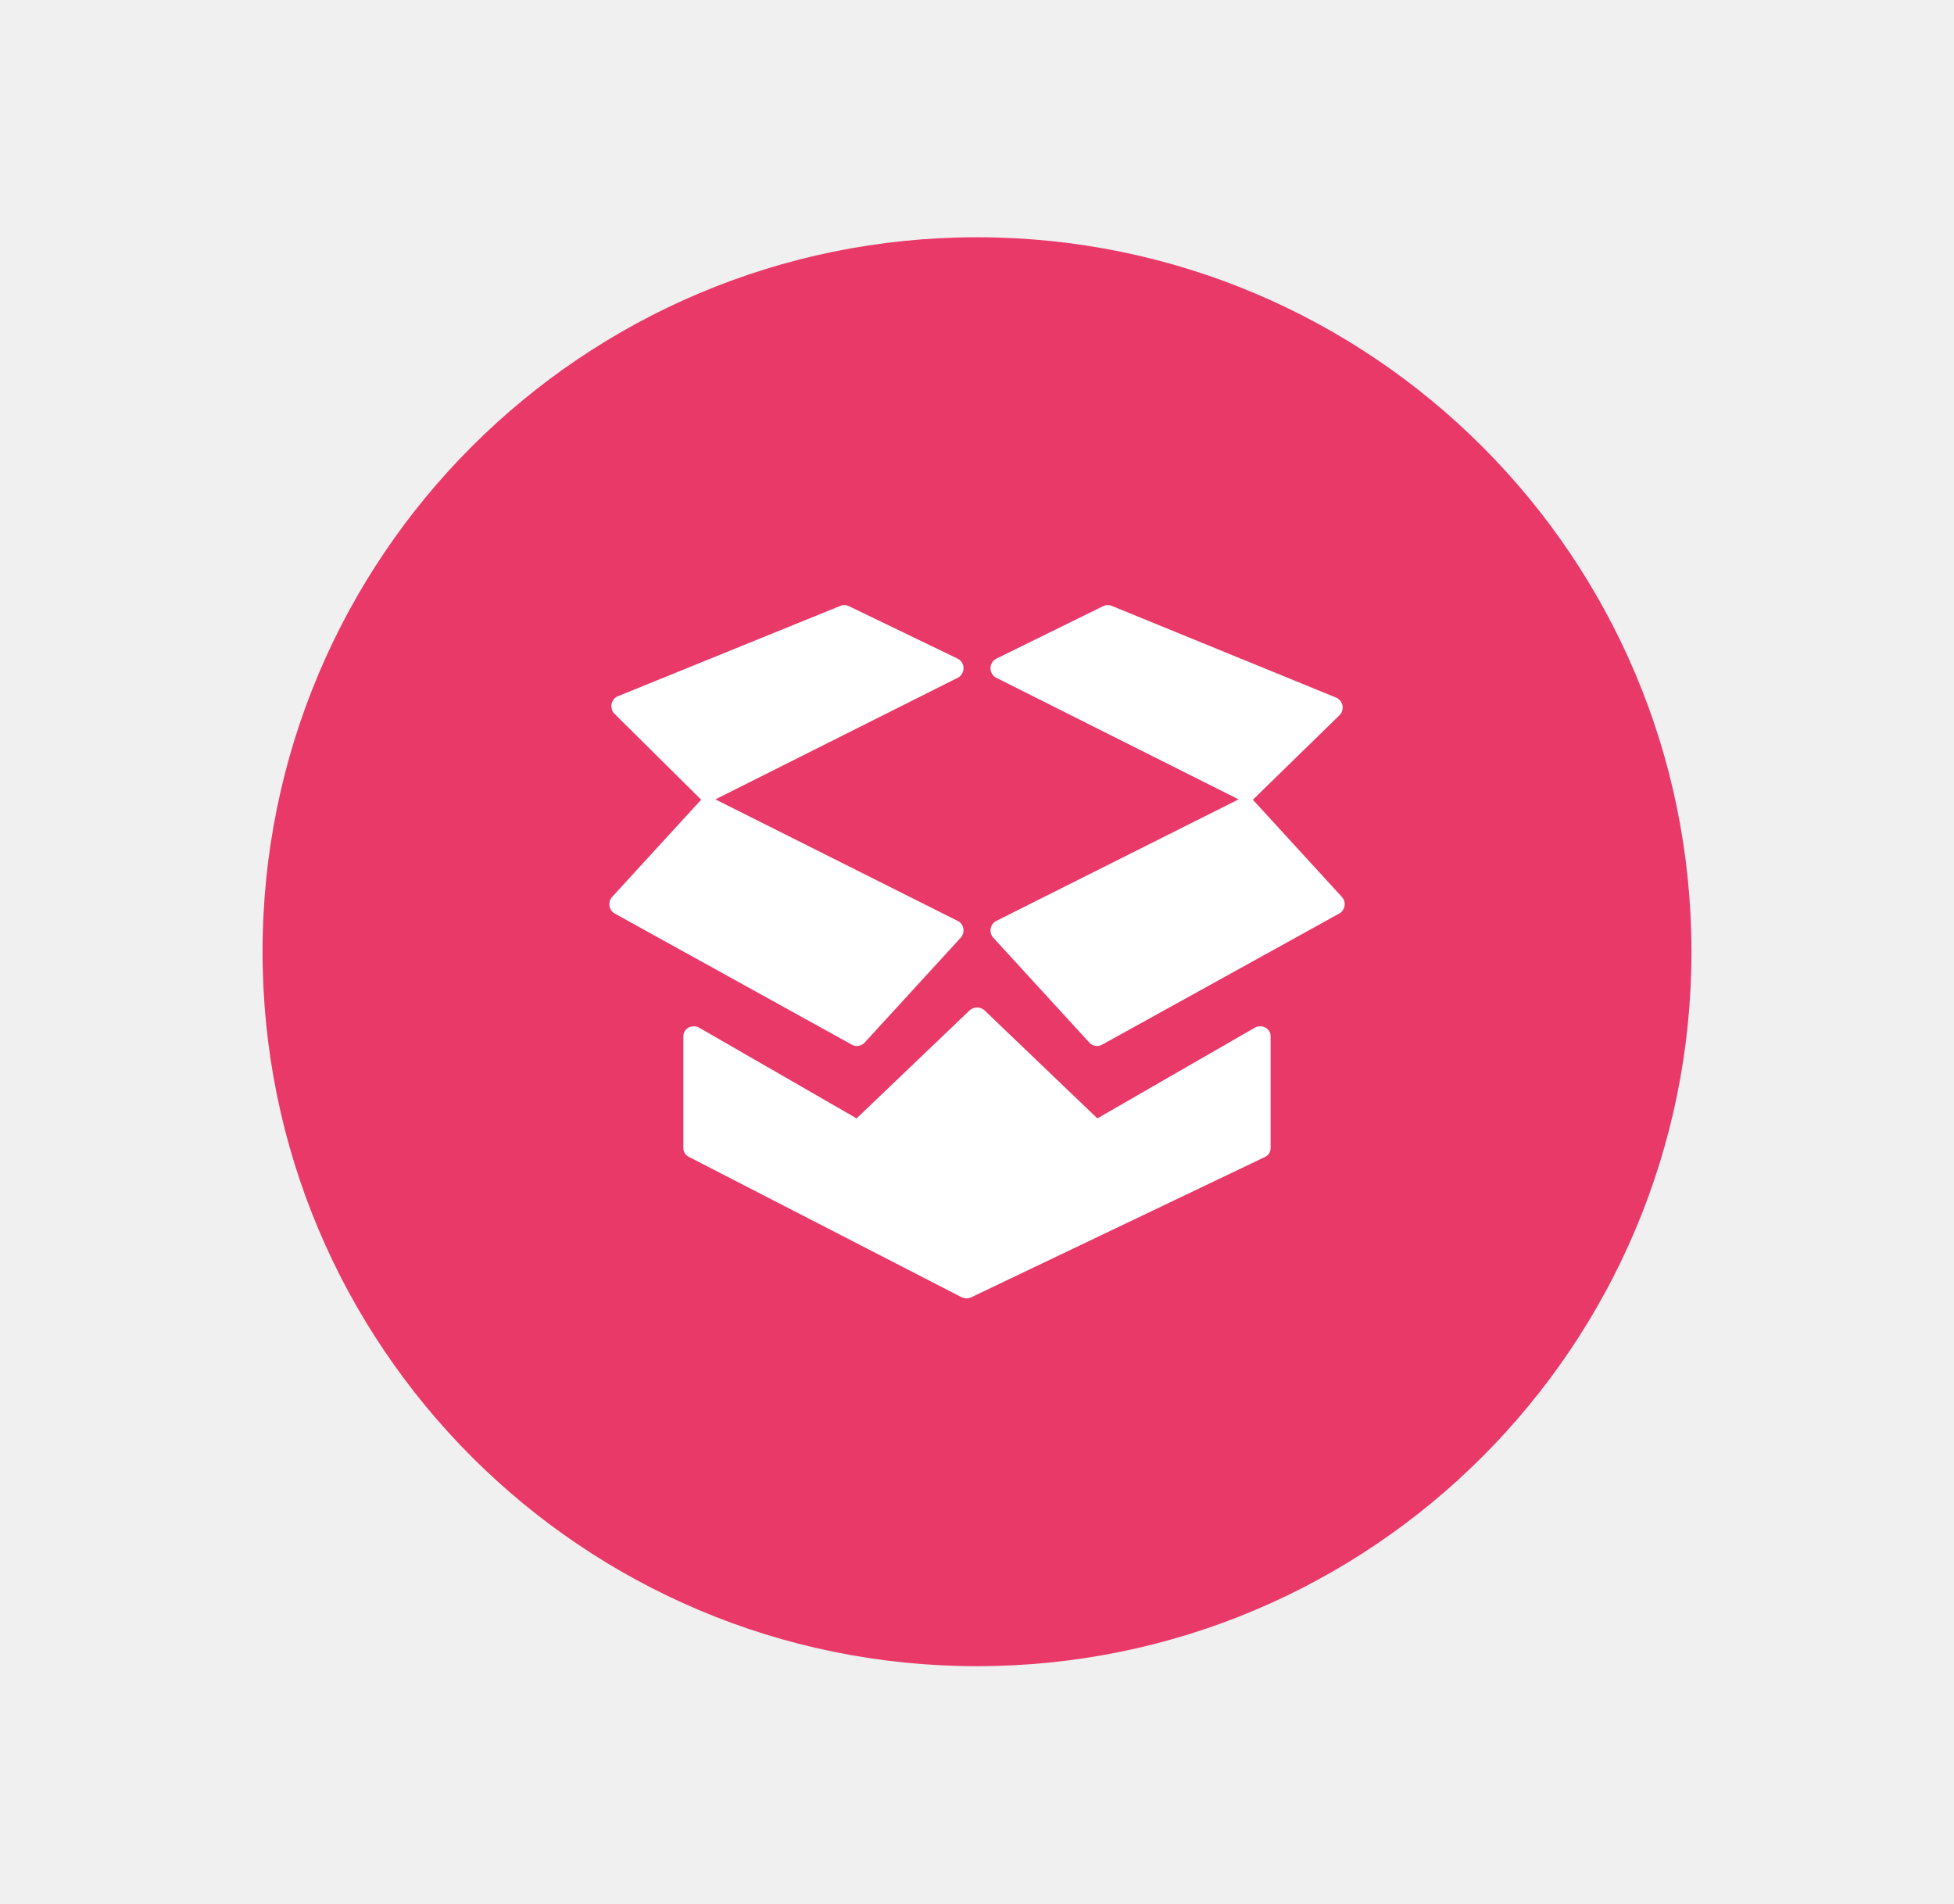
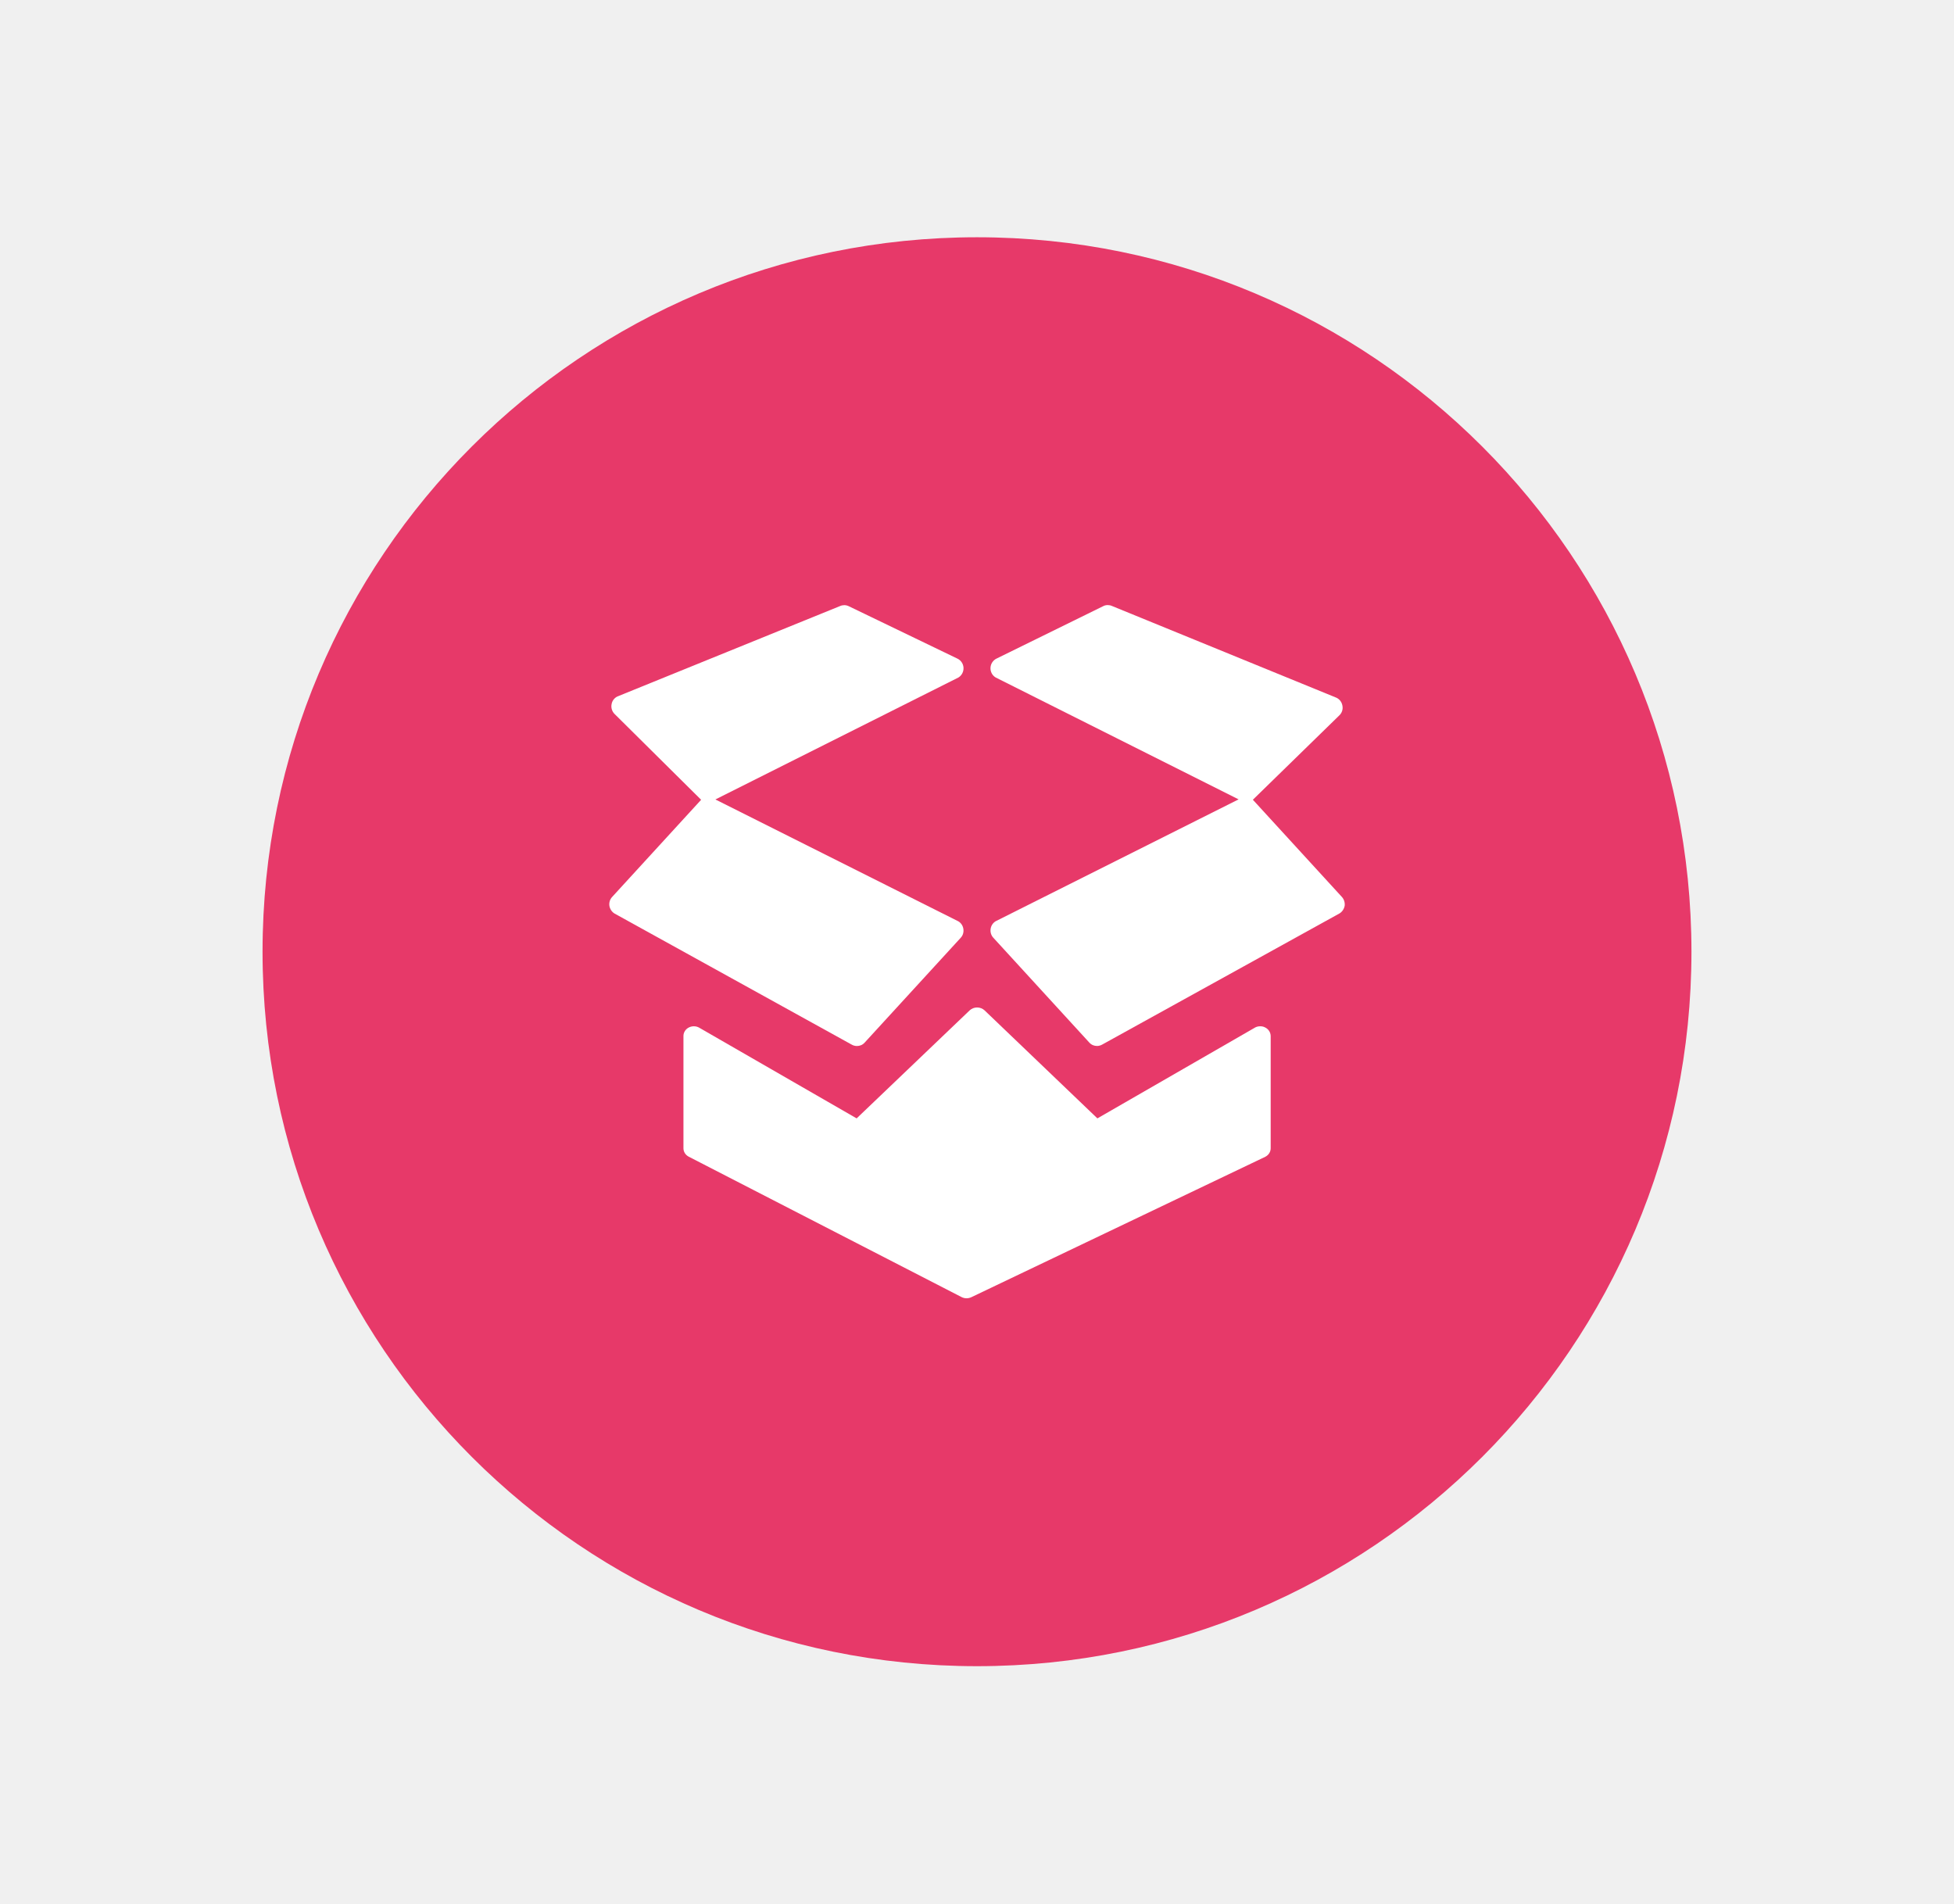
- <svg xmlns="http://www.w3.org/2000/svg" version="1.1" x="0px" y="0px" width="47.52px" height="46.289px" viewBox="0 0 47.52 46.289" enable-background="new 0 0 47.52 46.289" xml:space="preserve">
+ <svg xmlns="http://www.w3.org/2000/svg" version="1.1" id="Capa_1" x="0px" y="0px" width="47.52px" height="46.289px" viewBox="0 0 47.52 46.289" enable-background="new 0 0 47.52 46.289" xml:space="preserve">
  <g id="logoTecsia" display="none">
    <g display="inline">
-       <circle fill-rule="evenodd" clip-rule="evenodd" fill="#ADC90E" cx="-84.297" cy="23.145" r="22.442" />
-       <path fill="#13110C" d="M-98.869,11.663c0.033,0.561,0.022,0.816,0.064,1.094s0.259,0.496,0.583,0.784    c0.323,0.287,0.485,0.43,0.492,0.558c0.008,0.127-0.312,0.759-0.349,1.017c-0.036,0.257,0.122,0.324,0.159,0.526    s0.069,0.303,0.192,0.652c0.123,0.351,0.073,1.248,0.094,1.604c0.021,0.356,0.104,0.479,0.212,0.574s0.175-0.061,0.205,0.013    c0.031,0.076,0.093,0.276,0.175,0.373c0.083,0.097,0.286,0.085,0.514,0.047c0.228-0.04,0.37-0.226,0.338-0.327    c-0.031-0.1-0.219-0.243-0.253-0.394c-0.034-0.151-0.07-0.328-0.134-0.553c-0.064-0.227,0.027-0.845-0.019-1.174    c-0.044-0.33,0.012-0.665,0.243-1.087c0.23-0.422,0.531-0.951,0.531-0.951s-0.042,0.59-0.058,0.744    c-0.016,0.154,0.168,0.271,0.273,0.316c0.105,0.044,0.278,0.392,0.397,0.666c0.118,0.274,0.375,0.718,0.546,1.04    c0.172,0.322,0.341,0.593,0.448,0.663c0.105,0.07,0.201-0.037,0.201-0.037s0.27,0.239,0.351,0.312    c0.081,0.072,0.335,0.057,0.512,0.021c0.176-0.036,0.347-0.173,0.312-0.35c-0.036-0.177-0.58-0.298-0.719-0.494    c-0.14-0.196-0.258-0.47-0.322-0.696c-0.064-0.226-0.241-0.625-0.338-0.977c-0.098-0.352-0.006-0.536,0.06-0.718    c0.066-0.183-0.007-0.562,0.018-0.997c0.025-0.436,0.196-1.007,0.196-1.007s0.72,0.085,1.064,0.295    c0.345,0.209,0.711,0.366,0.967,0.376c0.256,0.01,0.141-0.213,0.132-0.365c-0.009-0.153,0.142-0.187,0.365-0.302    c0.223-0.115,0.506-0.081,0.864-0.076s1.024,0.042,1.382,0.046c0.357,0.004,1.118,0.343,1.222,0.363    c0.103,0.02,0.151,0.399,0.219,0.702c0.07,0.302,0.281,0.417,0.259,0.495c-0.021,0.078,0.111,0.581,0.2,0.806    c0.09,0.225-0.051,0.412-0.089,0.644c-0.038,0.232,0.075,0.404,0.16,0.553c0.085,0.148,0.223-0.116,0.223-0.116    s-0.009,0.282,0.026,0.433c0.034,0.151,0.16,0.118,0.244,0.241c0.084,0.123,0.301-0.094,0.301-0.094s0.073-0.056,0.109,0.121    c0.037,0.176,0.071,0.328,0.234,0.497c0.164,0.169,0.149-0.06,0.183,0.066c0.033,0.126,0.312,0.083,0.491,0.098    c0.18,0.015,0.435,0.025,0.53-0.107c0.094-0.133-0.218-0.243-0.335-0.491c-0.117-0.249-0.246-0.701-0.34-1.002    c-0.094-0.301-0.099-0.811-0.118-1.142c-0.02-0.331,0.293-1.09,0.293-1.09s0.335,0.057,0.52,0.148    c0.184,0.091,0.392,0.156,0.522,0.199c0.13,0.043,0.303,0.365,0.441,0.562c0.139,0.196,0.236,0.114,0.217,0.217    c-0.019,0.103,0.372,0.258,0.612,0.423c0.24,0.165,0.786,0.337,0.941,0.379c0.156,0.042,0.31,0.058,0.506-0.081    c0.196-0.14,0.52-0.286,0.588-0.418s-0.259-0.495-0.351-0.745c-0.09-0.25-0.146-0.758-0.165-1.063    c-0.018-0.305,0.195-0.598,0.316-0.708c0.122-0.109,0.265,0.163,0.443,0.153c0.179-0.011,0.328-0.07,0.479-0.105    c0.151-0.035,0.369,0.208,0.369,0.208s-0.16-0.552-0.194-0.703c-0.034-0.151-0.334-0.466-0.549-0.658    c-0.216-0.192-0.562-0.426-0.562-0.426s-0.199-0.347-0.413-0.512c-0.214-0.166-0.666-0.905-1.075-1.341    c-0.409-0.436-1.539-1.416-2.039-1.667c-0.5-0.252-2.027-1.03-5.003-1.264c-2.976-0.233-3.404-0.132-4.814,0.207    c-1.41,0.338-2.019,0.907-2.557,1.249c-0.222,0.14-0.531,0.516-0.656,0.575c-0.124,0.058-0.559,0.058-0.838,0.075    c-0.28,0.016-0.448,0.205-0.539,0.389c-0.092,0.184,0.042,0.278,0.179,0.449c0.138,0.171,0.55,0.223,0.556,0.325    c0.006,0.102-0.066,0.183-0.174,0.521C-98.702,10.58-98.901,11.103-98.869,11.663z M-98.564,9.015    c-0.108-0.096-0.006-0.102,0.093-0.159c0.099-0.056,0.501-0.157,0.501-0.157s-0.162,0.291-0.286,0.349    C-98.349,9.09-98.457,9.11-98.564,9.015z" />
-       <path fill="#13110C" d="M-85.754,5.727c0.016,0.114,0.139,0.122,0.171,0.139c0.033,0.016,0.163,0.016,0.188,0.041    c0.025,0.024-0.139,0.049-0.155,0.074c-0.016,0.024,0.041,0.016,0.074,0.033c0.033,0.016,0.154,0.073,0.154,0.073    s-0.016,0.074,0,0.098c0.016,0.025-0.024,0.058-0.048,0.098c-0.025,0.041,0.032,0.065,0.032,0.065s-0.008,0.09,0.025,0.139    c0.032,0.049,0.082,0.016,0.171,0.033c0.089,0.016,0.146,0.057,0.146,0.057s-0.008,0.049-0.025,0.098    c-0.016,0.049,0.033,0.058,0.057,0.098c0.025,0.041,0.245,0.082,0.393,0.098c0.146,0.016,0.367,0.098,0.367,0.098    s-0.082,0.024-0.155,0.024c-0.075,0-0.156-0.041-0.196,0.065c-0.041,0.106,0.18,0.073,0.18,0.073l-0.106,0.082    c0,0,0.073,0.058,0.138,0.074s0.146,0,0.293,0.008c0.146,0.008,0.27-0.016,0.409-0.008c0.139,0.008,0.17,0.041,0.277,0.073    c0.106,0.033,0.204,0.017,0.31-0.008c0.106-0.024,0.188-0.016,0.237,0.008c0.049,0.025,0.064,0.139,0.024,0.18    c-0.041,0.041-0.033,0.212-0.049,0.334c-0.016,0.122,0.025,0.188,0.123,0.196c0.098,0.008,0.147,0.196,0.212,0.327    c0.065,0.13,0.163,0.155,0.245,0.163c0.082,0.009,0.146,0.204,0.212,0.36c0.066,0.155,0.139,0.04,0.302,0.089    c0.163,0.049,0.277,0.041,0.375,0.114c0.098,0.073,0.18,0.131,0.22,0.171c0.041,0.041,0.179,0.326,0.245,0.522    c0.065,0.196,0.065,0.294,0.049,0.368c-0.017,0.073-0.009,0.155-0.066,0.228c-0.057,0.074-0.163,0.123-0.154,0.156    c0.008,0.033,0.138,0,0.22-0.025c0.082-0.024,0.146-0.008,0.212-0.008c0.065,0,0.138,0.065,0.196,0.082    c0.056,0.017,0.195,0.09,0.236,0.114c0.041,0.025,0.065-0.008,0.057-0.073c-0.007-0.065-0.057-0.106-0.057-0.106    s0.205,0.041,0.286,0.049c0.082,0.009,0.236,0.017,0.211,0.017c-0.023,0-0.105,0.106-0.065,0.123    c0.042,0.017,0.18,0.033,0.261,0.008c0.082-0.024,0.236,0.017,0.334,0.033s0.114,0.049,0.286,0.065    c0.171,0.016,0.31,0.074,0.417,0.082c0.106,0.008,0.188,0.058,0.22,0.058c0.033,0,0.024-0.09-0.032-0.139    c-0.058-0.049-0.246-0.089-0.246-0.089s0.327-0.025,0.425-0.025s0.106-0.057,0.139-0.09c0.032-0.032,0.065,0.049,0.097,0.049    c0.034,0,0.058-0.008,0.041-0.049c-0.016-0.041-0.106-0.073-0.179-0.081c-0.074-0.009-0.18,0.016-0.335,0.024    c-0.155,0.008-0.383-0.008-0.383-0.008s-0.024-0.049-0.066-0.089c-0.041-0.041-0.105,0.041-0.171,0.032s-0.245-0.261-0.351-0.408    c-0.106-0.147-0.252-0.351-0.277-0.448c-0.024-0.099,0.049-0.212,0.115-0.286c0.064-0.073,0.334-0.22,0.546-0.334    c0.211-0.114,0.449-0.261,0.604-0.343c0.155-0.081,0.171-0.008,0.277,0.016c0.106,0.025,0.164-0.016,0.253-0.122    c0.089-0.106,0.211-0.359,0.318-0.571c0.105-0.212,0.277-0.53,0.326-0.776c0.05-0.244,0-0.506-0.032-0.693    c-0.033-0.188-0.269-0.742-0.343-0.921c-0.073-0.18-0.196-0.408-0.245-0.531c-0.049-0.123-0.114-0.229-0.114-0.229    s0.13,0.024,0.179,0.024c0.048,0,0.171-0.163,0.22-0.252c0.049-0.09,0.008-0.294,0.008-0.294s0.081,0,0.146,0.024    c0.065,0.025,0.171,0.041,0.188,0.017c0.016-0.024-0.024-0.131-0.074-0.204c-0.049-0.073-0.123-0.073-0.123-0.073    s-0.008-0.058,0-0.09c0.008-0.032-0.033-0.098-0.049-0.204c-0.017-0.106-0.065-0.188-0.106-0.196    c-0.04-0.008-0.064-0.212-0.09-0.22c-0.023-0.008-0.048,0.171-0.073,0.163c-0.024-0.008-0.073-0.343-0.105-0.335    c-0.032,0.008-0.049,0.204-0.073,0.221c-0.025,0.017-0.049-0.326-0.074-0.326s-0.041,0.261-0.09,0.261s-0.073-0.253-0.098-0.253    c-0.025,0-0.041,0.179-0.082,0.179c-0.041,0-0.082-0.082-0.155-0.041c-0.073,0.041-0.057,0.196,0.009,0.253    c0.065,0.058,0.146,0.139,0.146,0.139s-0.286,0.041-0.563,0.18c-0.277,0.139-0.35,0.367-0.441,0.596    c-0.089,0.229-0.22,0.767-0.318,0.93c-0.097,0.164-0.407,0.229-0.546,0.221c-0.139-0.008-0.383-0.082-0.571-0.074    s-0.734,0.033-0.939,0.041c-0.203,0.008-0.905,0-1.043-0.024c-0.14-0.025-0.454-0.253-0.636-0.367    c-0.13-0.082-0.302-0.156-0.482-0.221s-0.359-0.114-0.62-0.212c-0.261-0.098-0.727-0.163-0.84-0.18    c-0.115-0.016-0.22,0.123-0.278,0.212c-0.057,0.09-0.139,0.22-0.171,0.302c-0.033,0.082-0.033,0.229,0,0.278    c0.033,0.048,0.106,0.089,0.106,0.089s-0.049-0.016-0.089-0.016c-0.041,0-0.09,0.008-0.098,0.057    C-85.729,5.523-85.771,5.613-85.754,5.727z M-80.876,9.264c0,0,0,0,0.043-0.018c0.067-0.03,0.239-0.006,0.33-0.019    c0.092-0.012,0.178-0.067,0.208,0c0.03,0.067,0.122,0.092,0.085,0.135c-0.037,0.043-0.005,0.086,0.037,0.104    c0.043,0.019,0.062,0.043,0.11,0.092c0.048,0.049,0.171,0.202,0.257,0.325s0.264,0.324,0.306,0.416    c0.043,0.092,0.123,0.184,0.098,0.208c-0.024,0.024-0.122-0.049-0.189-0.073c-0.068-0.024-0.361-0.024-0.361-0.024    s0.19-0.025,0.141-0.086c-0.049-0.061-0.208-0.03-0.307-0.03c-0.097,0-0.146,0.043-0.25-0.012s-0.141-0.024-0.245-0.3    c-0.104-0.275-0.147-0.398-0.19-0.483C-80.845,9.411-80.876,9.264-80.876,9.264z" />
-       <path fill-rule="evenodd" clip-rule="evenodd" fill="#12100B" d="M-83.843,19.622c2.503,0.108,2.843-1.096,3.196-3.085    c-2.5,0.039-3.657-0.097-3.566,2.043c0.861-0.629,1.183-0.822,2.163-1.242C-82.969,18.097-83.66,18.463-83.843,19.622    L-83.843,19.622z" />
-       <path fill-rule="evenodd" clip-rule="evenodd" fill="#12100B" d="M-77.242,11.84c0.011-0.205-0.1-0.266-0.273-0.246    c-0.645,0.773-0.54,0.818-0.709,1.746c-3.793-0.506-1.478,5.372,0.218,3.628c1.803,1.729,3.939-4.254,0.246-3.573    C-77.741,12.719-77.635,12.376-77.242,11.84L-77.242,11.84z" />
-       <path fill-rule="evenodd" clip-rule="evenodd" d="M-88.407,15.401c-0.638-0.041-1.003,0.223-1.504,0.335    c-1.855-0.231-1.761-0.089-2.982,0.831c1.024,2.247,0.685,1.426,2.464,3.361c0.233,0.495,0.503,0.859,1.064,0.923    c-0.357-0.482-0.133-0.531-0.213-0.828c1.319,1.751,2.997,1.178,4.612,1.447c0.211,0.93,0.505,1.514,1.281,2.391    c-0.262-1.547,0.169-2.859,1.253-3.241c-1.342-0.336-1.67-0.165-2.371,0.002c-0.194-0.255-0.377-0.497-0.552-0.728    c-0.076-0.205,0.009-0.324,0.133-0.323c0.309,0-0.572-0.643-0.697-1.072c-0.015-0.05-0.305-0.327-0.571-0.127    C-87.323,16.976-88.138,16.505-88.407,15.401L-88.407,15.401z M-91.288,16.75c0.131,0.147,0.172,0.348,0.09,0.451    c-0.082,0.103-0.255,0.066-0.387-0.081c-0.131-0.146-0.171-0.348-0.09-0.45C-91.593,16.566-91.42,16.603-91.288,16.75    L-91.288,16.75z" />
-       <path d="M-65.185,34.922c-0.096-0.147-3.955-2.063-5.208-2.576c-0.572-0.234-1.815-0.422-2.226-1.083    c-0.41-0.663-0.905-2.109-3.064-4.502c-0.865-0.959-0.59-0.954-1.18-1.445c-0.589-0.491-1.011-0.639-1.271-0.883    c-0.26-0.245-0.785-0.678-1.078-1.222c-0.292-0.545-0.478-0.783-0.611-0.98c-0.134-0.197-0.318-0.375-0.35-0.531    c-0.064-0.31,0.176-1.048,0.025-1.266c-0.15-0.216-0.645-0.553-1.076-0.29c-0.431,0.264-1.481,1.25-0.942,3.428    c0.241,0.969,0.532,1.104,0.802,1.405c0.164,0.182,0.363,0.588,0.473,0.858c0.109,0.269,0.359,1.108,0.359,1.108    s-0.661,0.116-1.073,0.139c-0.412,0.024-1.286,0.01-1.548,0.026c-0.263,0.017-1.226-0.06-1.939,0.238    c-0.712,0.298-1.829,0.961-2.133,1.545c-0.17,0.325-0.126,1.126,0.202,1.451c0.329,0.324,1.097,0.497,1.097,0.497    s-0.923,0.84-0.882,1.496c0.041,0.655,0.329,1.031,0.556,1.218c0.228,0.186,0.315,0.267,0.315,0.267s-0.642,1.052-0.467,1.659    c0.254,0.878,0.918,1.116,0.918,1.116s-0.269,0.748-0.247,1.006c0.018,0.203,0.231,0.632,0.376,0.799    c0.16,0.181,0.567,0.488,0.803,0.542c0.421,0.098,1.023-0.058,1.732,0.007c0.298,0.026,2.486,0.251,3.493,0.332    c1.093,0.088,2.477,0.046,3.112,0.021c0.635-0.023,1.056-0.209,1.413-0.204c0.246,0.002,0.311,0.08,0.901,0.388    c0.59,0.307,2.799,1.777,2.799,1.777S-67.655,38.975-65.185,34.922z" />
+       <circle fill="#ADC90E" cx="-84.297" cy="23.145" r="22.442" />
+       <path fill="#13110C" d="M-98.869,11.663c0.033,0.561,0.021,0.816,0.062,1.094c0.042,0.278,0.261,0.496,0.583,0.784    c0.323,0.287,0.485,0.43,0.492,0.558c0.008,0.127-0.312,0.759-0.349,1.017c-0.036,0.257,0.122,0.324,0.159,0.526    c0.037,0.202,0.067,0.303,0.19,0.652c0.123,0.351,0.073,1.248,0.096,1.604c0.021,0.356,0.104,0.479,0.212,0.574    c0.106,0.095,0.175-0.061,0.205,0.013c0.029,0.076,0.093,0.276,0.175,0.373c0.083,0.097,0.286,0.085,0.514,0.047    c0.229-0.04,0.37-0.226,0.338-0.327c-0.031-0.1-0.219-0.243-0.253-0.394s-0.07-0.328-0.134-0.553    c-0.064-0.227,0.027-0.845-0.021-1.174c-0.044-0.33,0.014-0.665,0.243-1.087c0.23-0.422,0.531-0.951,0.531-0.951    s-0.042,0.59-0.058,0.744c-0.018,0.154,0.168,0.271,0.271,0.316c0.105,0.044,0.278,0.392,0.397,0.666    c0.117,0.274,0.375,0.718,0.546,1.04c0.172,0.322,0.341,0.593,0.447,0.663c0.104,0.07,0.2-0.037,0.2-0.037    s0.271,0.239,0.353,0.312c0.081,0.072,0.335,0.057,0.512,0.021c0.176-0.036,0.347-0.173,0.312-0.35    c-0.036-0.177-0.58-0.298-0.721-0.494c-0.14-0.196-0.258-0.47-0.32-0.696c-0.064-0.226-0.241-0.625-0.34-0.977    c-0.098-0.352-0.006-0.536,0.062-0.718c0.065-0.183-0.007-0.562,0.018-0.997c0.025-0.436,0.196-1.007,0.196-1.007    s0.72,0.085,1.064,0.295c0.345,0.209,0.711,0.366,0.967,0.376c0.256,0.01,0.141-0.213,0.132-0.365    c-0.009-0.153,0.142-0.187,0.365-0.302c0.223-0.115,0.506-0.081,0.862-0.076c0.358,0.005,1.024,0.042,1.384,0.046    c0.355,0.004,1.116,0.343,1.222,0.363c0.103,0.02,0.151,0.399,0.219,0.702c0.07,0.302,0.281,0.417,0.259,0.495    c-0.021,0.078,0.111,0.581,0.2,0.806c0.09,0.225-0.051,0.412-0.089,0.644s0.075,0.404,0.16,0.553    c0.085,0.148,0.223-0.116,0.223-0.116s-0.009,0.282,0.026,0.433c0.034,0.151,0.16,0.118,0.244,0.241s0.301-0.094,0.301-0.094    s0.073-0.056,0.109,0.121c0.036,0.176,0.069,0.328,0.232,0.497c0.164,0.169,0.149-0.06,0.185,0.066    c0.031,0.126,0.312,0.083,0.489,0.098c0.182,0.015,0.437,0.025,0.53-0.107c0.094-0.133-0.218-0.243-0.335-0.491    c-0.117-0.249-0.246-0.701-0.34-1.002c-0.094-0.301-0.1-0.811-0.118-1.142c-0.02-0.331,0.293-1.09,0.293-1.09    s0.335,0.057,0.521,0.148c0.184,0.091,0.392,0.156,0.521,0.199s0.303,0.365,0.441,0.562c0.139,0.196,0.234,0.114,0.217,0.217    c-0.021,0.103,0.372,0.258,0.612,0.423c0.238,0.165,0.785,0.337,0.939,0.379c0.156,0.042,0.312,0.058,0.506-0.081    c0.196-0.14,0.521-0.286,0.588-0.418c0.068-0.132-0.259-0.495-0.351-0.745c-0.09-0.25-0.146-0.758-0.165-1.063    c-0.018-0.305,0.195-0.598,0.316-0.708c0.121-0.109,0.265,0.163,0.441,0.153c0.18-0.011,0.328-0.07,0.479-0.105    c0.149-0.035,0.369,0.208,0.369,0.208s-0.16-0.552-0.194-0.703c-0.034-0.151-0.334-0.466-0.549-0.658    c-0.216-0.192-0.562-0.426-0.562-0.426s-0.198-0.347-0.413-0.512c-0.214-0.166-0.666-0.905-1.073-1.341    c-0.409-0.436-1.539-1.416-2.039-1.667c-0.5-0.252-2.027-1.03-5.003-1.264c-2.978-0.233-3.404-0.132-4.814,0.207    c-1.41,0.338-2.019,0.907-2.557,1.249c-0.224,0.14-0.531,0.516-0.656,0.575c-0.124,0.058-0.56,0.058-0.838,0.075    c-0.28,0.016-0.448,0.205-0.539,0.389c-0.092,0.184,0.042,0.278,0.179,0.449c0.139,0.171,0.55,0.223,0.557,0.325    s-0.065,0.183-0.175,0.521C-98.702,10.58-98.901,11.103-98.869,11.663z M-98.564,9.015c-0.106-0.096-0.006-0.102,0.093-0.159    c0.101-0.056,0.501-0.157,0.501-0.157s-0.16,0.291-0.284,0.349C-98.349,9.09-98.457,9.11-98.564,9.015z" />
+       <path fill="#13110C" d="M-85.754,5.727c0.016,0.114,0.139,0.122,0.171,0.139c0.033,0.016,0.163,0.016,0.188,0.041    c0.025,0.024-0.139,0.049-0.153,0.074c-0.018,0.024,0.041,0.016,0.072,0.033c0.033,0.016,0.154,0.073,0.154,0.073    s-0.016,0.074,0,0.098c0.016,0.025-0.024,0.058-0.048,0.098c-0.025,0.041,0.032,0.065,0.032,0.065s-0.01,0.09,0.023,0.139    c0.032,0.049,0.082,0.016,0.171,0.033c0.089,0.016,0.146,0.057,0.146,0.057s-0.008,0.049-0.025,0.098    c-0.016,0.049,0.033,0.058,0.059,0.098c0.023,0.041,0.243,0.082,0.393,0.098c0.146,0.016,0.367,0.098,0.367,0.098    s-0.082,0.024-0.155,0.024c-0.075,0-0.156-0.041-0.196,0.065c-0.041,0.106,0.182,0.073,0.182,0.073l-0.106,0.082    c0,0,0.073,0.058,0.14,0.074c0.063,0.016,0.146,0,0.293,0.008c0.146,0.008,0.27-0.016,0.407-0.008    c0.141,0.008,0.17,0.041,0.277,0.073c0.106,0.033,0.204,0.017,0.31-0.008c0.106-0.024,0.188-0.016,0.237,0.008    c0.049,0.025,0.064,0.139,0.024,0.18c-0.041,0.041-0.033,0.212-0.049,0.334c-0.018,0.122,0.023,0.188,0.121,0.196    c0.1,0.008,0.147,0.196,0.214,0.327c0.063,0.13,0.161,0.155,0.243,0.163c0.082,0.009,0.146,0.204,0.214,0.36    c0.064,0.155,0.139,0.04,0.302,0.089c0.163,0.049,0.275,0.041,0.375,0.114c0.098,0.073,0.18,0.131,0.22,0.171    c0.041,0.041,0.179,0.326,0.245,0.522c0.065,0.196,0.065,0.294,0.049,0.368c-0.017,0.073-0.009,0.155-0.064,0.228    c-0.059,0.074-0.163,0.123-0.154,0.156c0.008,0.033,0.138,0,0.22-0.025c0.082-0.024,0.146-0.008,0.212-0.008    c0.066,0,0.14,0.065,0.196,0.082c0.056,0.017,0.195,0.09,0.236,0.114c0.041,0.025,0.063-0.008,0.057-0.073    c-0.007-0.065-0.057-0.106-0.057-0.106s0.205,0.041,0.284,0.049c0.082,0.009,0.236,0.017,0.213,0.017s-0.105,0.106-0.065,0.123    c0.042,0.017,0.18,0.033,0.261,0.008c0.082-0.024,0.236,0.017,0.334,0.033c0.1,0.016,0.114,0.049,0.286,0.065    c0.171,0.016,0.312,0.074,0.417,0.082c0.106,0.008,0.188,0.058,0.22,0.058c0.033,0,0.024-0.09-0.03-0.139    c-0.06-0.049-0.246-0.089-0.246-0.089s0.327-0.025,0.425-0.025s0.105-0.057,0.139-0.09c0.032-0.032,0.065,0.049,0.099,0.049    c0.032,0,0.058-0.008,0.041-0.049c-0.018-0.041-0.106-0.073-0.181-0.081c-0.073-0.009-0.18,0.016-0.335,0.024    c-0.153,0.008-0.383-0.008-0.383-0.008s-0.023-0.049-0.065-0.089c-0.041-0.041-0.104,0.041-0.172,0.032    c-0.064-0.009-0.244-0.261-0.351-0.408c-0.106-0.147-0.252-0.351-0.277-0.448c-0.022-0.099,0.05-0.212,0.115-0.286    c0.064-0.073,0.334-0.22,0.546-0.334c0.211-0.114,0.449-0.261,0.604-0.343c0.153-0.081,0.171-0.008,0.275,0.016    c0.106,0.025,0.164-0.016,0.253-0.122c0.09-0.106,0.211-0.359,0.318-0.571c0.105-0.212,0.277-0.53,0.326-0.776    c0.05-0.244,0-0.506-0.032-0.693c-0.033-0.188-0.269-0.742-0.343-0.921c-0.073-0.18-0.196-0.408-0.245-0.531    s-0.114-0.229-0.114-0.229s0.13,0.024,0.18,0.024c0.049,0,0.172-0.163,0.221-0.252c0.049-0.09,0.008-0.294,0.008-0.294    s0.081,0,0.146,0.024c0.064,0.025,0.172,0.041,0.188,0.017s-0.024-0.131-0.074-0.204c-0.049-0.073-0.123-0.073-0.123-0.073    s-0.008-0.058,0-0.09c0.009-0.032-0.032-0.098-0.049-0.204c-0.017-0.106-0.063-0.188-0.104-0.196    c-0.04-0.008-0.064-0.212-0.092-0.22c-0.021-0.008-0.048,0.171-0.071,0.163c-0.024-0.008-0.073-0.343-0.105-0.335    c-0.032,0.008-0.049,0.204-0.073,0.221c-0.023,0.017-0.049-0.326-0.072-0.326c-0.025,0-0.041,0.261-0.092,0.261    c-0.049,0-0.071-0.253-0.098-0.253c-0.025,0-0.041,0.179-0.082,0.179s-0.082-0.082-0.155-0.041    c-0.071,0.041-0.057,0.196,0.011,0.253c0.063,0.058,0.146,0.139,0.146,0.139s-0.286,0.041-0.562,0.18    c-0.277,0.139-0.352,0.367-0.441,0.596c-0.089,0.229-0.22,0.767-0.317,0.93c-0.098,0.164-0.406,0.229-0.547,0.221    c-0.139-0.008-0.383-0.082-0.569-0.074c-0.188,0.008-0.734,0.033-0.939,0.041c-0.203,0.008-0.905,0-1.043-0.024    c-0.14-0.025-0.454-0.253-0.636-0.367c-0.13-0.082-0.303-0.156-0.482-0.221c-0.18-0.065-0.357-0.114-0.62-0.212    c-0.261-0.098-0.727-0.163-0.84-0.18c-0.114-0.016-0.22,0.123-0.277,0.212c-0.058,0.09-0.14,0.22-0.171,0.302    c-0.032,0.082-0.032,0.229,0,0.278c0.032,0.048,0.105,0.089,0.105,0.089s-0.049-0.016-0.089-0.016    c-0.041,0-0.09,0.008-0.099,0.057C-85.729,5.523-85.771,5.613-85.754,5.727z M-80.876,9.264c0,0,0,0,0.043-0.018    c0.065-0.03,0.237-0.006,0.33-0.019c0.092-0.012,0.178-0.067,0.208,0c0.028,0.067,0.122,0.092,0.085,0.135    c-0.037,0.043-0.005,0.086,0.037,0.104c0.043,0.019,0.062,0.043,0.108,0.092c0.048,0.049,0.171,0.202,0.257,0.325    s0.266,0.324,0.308,0.416c0.043,0.092,0.123,0.184,0.098,0.208c-0.022,0.024-0.122-0.049-0.188-0.073    c-0.068-0.024-0.361-0.024-0.361-0.024s0.188-0.025,0.141-0.086c-0.049-0.061-0.208-0.03-0.307-0.03    c-0.097,0-0.146,0.043-0.25-0.012c-0.104-0.055-0.141-0.024-0.245-0.3c-0.104-0.275-0.146-0.398-0.19-0.483    C-80.845,9.411-80.876,9.264-80.876,9.264z" />
+       <path fill="#12100B" d="M-83.843,19.622c2.503,0.108,2.843-1.096,3.194-3.085c-2.5,0.039-3.657-0.097-3.564,2.043    c0.859-0.629,1.183-0.822,2.163-1.242C-82.969,18.097-83.66,18.463-83.843,19.622L-83.843,19.622z" />
+       <path fill="#12100B" d="M-77.242,11.84c0.011-0.205-0.1-0.266-0.273-0.246c-0.645,0.773-0.54,0.818-0.709,1.746    c-3.793-0.506-1.478,5.372,0.22,3.628c1.803,1.729,3.938-4.254,0.246-3.573C-77.741,12.719-77.635,12.376-77.242,11.84    L-77.242,11.84z" />
+       <path d="M-88.407,15.401c-0.638-0.041-1.003,0.223-1.504,0.335c-1.855-0.231-1.761-0.089-2.982,0.831    c1.024,2.247,0.687,1.426,2.464,3.361c0.233,0.495,0.505,0.859,1.064,0.923c-0.357-0.482-0.133-0.531-0.213-0.828    c1.319,1.751,2.997,1.178,4.612,1.447c0.211,0.93,0.505,1.514,1.279,2.392c-0.262-1.546,0.169-2.858,1.253-3.24    c-1.342-0.336-1.67-0.165-2.371,0.002c-0.192-0.255-0.377-0.497-0.552-0.728c-0.076-0.205,0.009-0.324,0.133-0.323    c0.311,0-0.57-0.643-0.695-1.072c-0.017-0.05-0.307-0.327-0.571-0.127C-87.323,16.976-88.138,16.505-88.407,15.401L-88.407,15.401    z M-91.288,16.75c0.131,0.147,0.172,0.348,0.09,0.451s-0.255,0.066-0.387-0.081c-0.131-0.146-0.171-0.348-0.09-0.45    C-91.593,16.566-91.42,16.603-91.288,16.75L-91.288,16.75z" />
+       <path d="M-65.185,34.922c-0.096-0.146-3.955-2.062-5.208-2.576c-0.57-0.234-1.813-0.422-2.226-1.082    c-0.41-0.664-0.905-2.108-3.064-4.503c-0.863-0.959-0.59-0.954-1.18-1.444c-0.589-0.49-1.011-0.64-1.271-0.883    c-0.262-0.246-0.785-0.679-1.078-1.223c-0.292-0.545-0.479-0.783-0.611-0.98c-0.134-0.197-0.318-0.375-0.35-0.531    c-0.064-0.31,0.176-1.048,0.023-1.266c-0.148-0.216-0.645-0.553-1.076-0.29c-0.431,0.264-1.479,1.25-0.94,3.428    c0.241,0.969,0.532,1.104,0.802,1.404c0.164,0.183,0.363,0.588,0.473,0.857s0.359,1.107,0.359,1.107s-0.661,0.115-1.073,0.14    s-1.286,0.01-1.548,0.024c-0.263,0.019-1.226-0.06-1.938,0.238c-0.714,0.299-1.829,0.961-2.135,1.545    c-0.17,0.325-0.126,1.127,0.202,1.451c0.329,0.324,1.099,0.497,1.099,0.497s-0.925,0.841-0.884,1.496s0.329,1.031,0.558,1.218    c0.228,0.188,0.313,0.268,0.313,0.268s-0.642,1.053-0.467,1.658c0.254,0.879,0.918,1.116,0.918,1.116s-0.269,0.748-0.247,1.007    c0.02,0.203,0.231,0.631,0.376,0.799c0.16,0.182,0.567,0.488,0.803,0.541c0.423,0.1,1.023-0.058,1.732,0.009    c0.298,0.024,2.486,0.251,3.493,0.332c1.093,0.088,2.477,0.046,3.112,0.021c0.635-0.021,1.056-0.209,1.411-0.203    c0.246,0.002,0.312,0.079,0.901,0.389c0.59,0.307,2.799,1.777,2.799,1.777S-67.655,38.975-65.185,34.922z" />
    </g>
  </g>
  <g id="Nosotros" display="none">
    <g display="inline">
      <circle fill="#71C8DB" cx="-27.118" cy="22.145" r="17.375" />
      <g>
-         <path fill="#FFFFFF" d="M-17.123,29.068c0,1.088-0.331,1.946-0.992,2.577c-0.663,0.631-1.543,0.945-2.64,0.945h-11.889     c-1.098,0-1.977-0.314-2.638-0.945c-0.662-0.631-0.993-1.489-0.994-2.577c0-0.481,0.017-0.951,0.048-1.408     c0.032-0.457,0.096-0.952,0.19-1.482c0.096-0.53,0.216-1.022,0.361-1.477c0.145-0.452,0.34-0.894,0.585-1.325     c0.244-0.431,0.525-0.798,0.844-1.102c0.317-0.305,0.705-0.547,1.163-0.729c0.457-0.181,0.963-0.271,1.517-0.272     c0.081,0,0.271,0.098,0.57,0.293s0.637,0.412,1.014,0.652s0.866,0.458,1.469,0.653s1.207,0.292,1.815,0.292     c0.609,0,1.215-0.097,1.816-0.292s1.092-0.413,1.469-0.653c0.376-0.24,0.715-0.457,1.014-0.652s0.489-0.293,0.57-0.293     c0.554,0,1.059,0.091,1.517,0.272s0.846,0.425,1.163,0.729c0.317,0.303,0.6,0.671,0.845,1.102     c0.244,0.432,0.439,0.873,0.585,1.325c0.145,0.453,0.265,0.946,0.36,1.477c0.095,0.531,0.158,1.025,0.19,1.482     C-17.138,28.117-17.123,28.587-17.123,29.068z M-21.475,16.921c0,1.442-0.51,2.673-1.53,3.693c-1.021,1.02-2.251,1.53-3.693,1.53     c-1.441,0-2.672-0.511-3.692-1.53c-1.021-1.021-1.53-2.251-1.53-3.693c0-1.441,0.51-2.673,1.53-3.693     c1.021-1.02,2.251-1.53,3.692-1.53c1.442,0,2.673,0.511,3.693,1.53C-21.985,14.248-21.475,15.479-21.475,16.921z" />
-         <path fill="#FFFFFF" d="M-11.86,26.725c0,0.606-0.185,1.086-0.554,1.438c-0.37,0.352-0.86,0.527-1.472,0.527h-6.63     c-0.612,0-1.103-0.176-1.472-0.527c-0.369-0.352-0.553-0.831-0.554-1.438c0-0.269,0.009-0.53,0.027-0.785     c0.018-0.255,0.053-0.531,0.106-0.827c0.053-0.296,0.12-0.569,0.201-0.823c0.081-0.252,0.19-0.498,0.326-0.738     c0.137-0.241,0.293-0.445,0.471-0.615s0.393-0.305,0.648-0.405c0.255-0.102,0.537-0.152,0.846-0.152     c0.045,0,0.151,0.055,0.318,0.163s0.355,0.229,0.565,0.364c0.21,0.134,0.483,0.255,0.819,0.364     c0.336,0.108,0.674,0.163,1.013,0.163c0.339,0,0.677-0.055,1.013-0.163c0.336-0.109,0.609-0.23,0.819-0.364     c0.21-0.135,0.399-0.256,0.566-0.364c0.166-0.108,0.272-0.163,0.317-0.163c0.309,0,0.59,0.051,0.846,0.152     c0.256,0.101,0.472,0.236,0.648,0.405c0.177,0.169,0.334,0.374,0.471,0.615c0.137,0.24,0.245,0.486,0.327,0.738     c0.081,0.253,0.147,0.527,0.201,0.823c0.053,0.297,0.088,0.572,0.106,0.827C-11.869,26.194-11.86,26.456-11.86,26.725z      M-14.288,19.95c0,0.805-0.285,1.49-0.854,2.06c-0.569,0.569-1.255,0.854-2.06,0.854c-0.804,0-1.49-0.284-2.06-0.854     c-0.569-0.569-0.854-1.255-0.854-2.06c0-0.804,0.285-1.49,0.854-2.06c0.569-0.568,1.256-0.854,2.06-0.854     c0.804,0,1.49,0.285,2.06,0.854C-14.572,18.46-14.288,19.146-14.288,19.95z" />
-         <path fill="#FFFFFF" d="M-29.875,25.597c0,0.71-0.216,1.271-0.648,1.682c-0.432,0.412-1.006,0.617-1.722,0.617h-7.758     c-0.717,0-1.291-0.205-1.722-0.617c-0.432-0.411-0.648-0.972-0.648-1.682c0-0.314,0.011-0.62,0.031-0.919     c0.021-0.299,0.062-0.622,0.124-0.968c0.062-0.347,0.141-0.667,0.236-0.964c0.094-0.295,0.222-0.583,0.381-0.864     c0.16-0.281,0.343-0.521,0.551-0.719c0.207-0.199,0.46-0.357,0.759-0.476c0.299-0.118,0.629-0.178,0.99-0.178     c0.053,0,0.178,0.063,0.373,0.191c0.195,0.126,0.416,0.269,0.661,0.426c0.246,0.156,0.565,0.298,0.958,0.426     s0.789,0.19,1.185,0.19c0.397,0,0.792-0.062,1.186-0.19s0.712-0.27,0.958-0.426c0.245-0.157,0.466-0.3,0.662-0.426     c0.194-0.128,0.319-0.191,0.372-0.191c0.361,0,0.691,0.06,0.99,0.178c0.299,0.118,0.552,0.277,0.759,0.476     c0.207,0.197,0.391,0.438,0.551,0.719c0.16,0.281,0.287,0.569,0.382,0.864c0.094,0.297,0.173,0.617,0.235,0.964     c0.062,0.347,0.103,0.669,0.124,0.968C-29.886,24.977-29.875,25.282-29.875,25.597z M-32.715,17.669c0,0.941-0.333,1.744-1,2.41     c-0.666,0.666-1.469,0.999-2.41,0.999c-0.94,0-1.744-0.333-2.41-0.999c-0.666-0.666-1-1.469-1-2.41s0.333-1.744,1-2.41     c0.666-0.666,1.469-0.999,2.41-0.999c0.941,0,1.745,0.333,2.41,0.999C-33.049,15.925-32.715,16.728-32.715,17.669z" />
+         <path fill="#FFFFFF" d="M-17.123,29.068c0,1.088-0.331,1.945-0.992,2.576c-0.663,0.631-1.543,0.944-2.64,0.944h-11.891     c-1.098,0-1.977-0.313-2.638-0.944c-0.662-0.631-0.993-1.488-0.994-2.576c0-0.481,0.019-0.951,0.048-1.408     c0.032-0.457,0.098-0.952,0.19-1.482c0.096-0.529,0.216-1.021,0.36-1.477c0.146-0.452,0.341-0.895,0.586-1.325     c0.242-0.431,0.523-0.798,0.844-1.102c0.315-0.305,0.705-0.547,1.163-0.729c0.457-0.181,0.963-0.271,1.517-0.272     c0.081,0,0.271,0.098,0.57,0.293s0.637,0.412,1.014,0.652c0.377,0.24,0.866,0.458,1.469,0.653     c0.604,0.195,1.207,0.292,1.815,0.292c0.609,0,1.215-0.097,1.816-0.292c0.601-0.195,1.092-0.413,1.469-0.653     c0.376-0.24,0.715-0.457,1.014-0.652s0.489-0.293,0.57-0.293c0.554,0,1.059,0.091,1.517,0.272     c0.458,0.181,0.848,0.425,1.163,0.729c0.317,0.303,0.602,0.671,0.845,1.102c0.244,0.433,0.439,0.873,0.585,1.325     c0.146,0.453,0.267,0.945,0.36,1.477c0.094,0.532,0.158,1.025,0.19,1.482C-17.14,28.117-17.123,28.587-17.123,29.068z      M-21.475,16.921c0,1.442-0.51,2.673-1.528,3.693c-1.021,1.02-2.251,1.53-3.693,1.53c-1.441,0-2.672-0.511-3.692-1.53     c-1.021-1.021-1.528-2.251-1.528-3.693c0-1.441,0.51-2.673,1.528-3.693c1.021-1.02,2.251-1.53,3.692-1.53     c1.442,0,2.673,0.511,3.693,1.53C-21.985,14.248-21.475,15.479-21.475,16.921z" />
+         <path fill="#FFFFFF" d="M-11.86,26.725c0,0.606-0.185,1.086-0.554,1.438c-0.37,0.353-0.86,0.526-1.474,0.526h-6.63     c-0.61,0-1.103-0.176-1.472-0.526c-0.369-0.353-0.553-0.831-0.554-1.438c0-0.269,0.009-0.529,0.025-0.785     c0.02-0.254,0.055-0.529,0.106-0.825c0.053-0.298,0.12-0.569,0.201-0.823c0.081-0.252,0.188-0.498,0.326-0.738     c0.137-0.241,0.293-0.445,0.471-0.615s0.393-0.305,0.646-0.405c0.257-0.102,0.537-0.152,0.848-0.152     c0.045,0,0.149,0.055,0.316,0.163s0.355,0.229,0.565,0.364c0.21,0.134,0.482,0.255,0.819,0.364     c0.336,0.108,0.674,0.163,1.013,0.163s0.677-0.055,1.013-0.163c0.336-0.109,0.609-0.23,0.819-0.364     c0.21-0.135,0.397-0.256,0.564-0.364c0.166-0.108,0.272-0.163,0.317-0.163c0.309,0,0.59,0.051,0.846,0.152     c0.257,0.101,0.474,0.236,0.648,0.405c0.177,0.169,0.334,0.374,0.471,0.615c0.138,0.24,0.245,0.486,0.327,0.738     c0.081,0.253,0.147,0.525,0.201,0.823c0.053,0.297,0.088,0.571,0.104,0.825C-11.869,26.193-11.86,26.456-11.86,26.725z      M-14.288,19.95c0,0.805-0.285,1.49-0.854,2.06c-0.567,0.569-1.255,0.854-2.06,0.854c-0.804,0-1.49-0.284-2.062-0.854     c-0.567-0.569-0.854-1.255-0.854-2.06c0-0.804,0.285-1.49,0.854-2.06c0.569-0.568,1.258-0.854,2.062-0.854s1.49,0.285,2.06,0.854     C-14.572,18.46-14.288,19.146-14.288,19.95z" />
+         <path fill="#FFFFFF" d="M-29.875,25.598c0,0.709-0.216,1.271-0.648,1.683c-0.432,0.411-1.006,0.616-1.722,0.616h-7.758     c-0.719,0-1.291-0.205-1.724-0.616c-0.432-0.411-0.646-0.974-0.646-1.683c0-0.313,0.011-0.621,0.031-0.92     c0.02-0.299,0.062-0.621,0.124-0.968c0.062-0.347,0.141-0.667,0.234-0.964c0.094-0.295,0.224-0.583,0.381-0.864     c0.16-0.281,0.345-0.521,0.553-0.719c0.207-0.199,0.46-0.357,0.759-0.476c0.299-0.118,0.629-0.178,0.99-0.178     c0.053,0,0.178,0.063,0.371,0.191c0.195,0.126,0.416,0.269,0.661,0.426c0.246,0.156,0.565,0.298,0.958,0.426     c0.395,0.128,0.789,0.19,1.187,0.19c0.396,0,0.792-0.062,1.186-0.19c0.396-0.128,0.712-0.27,0.958-0.426     c0.245-0.157,0.466-0.3,0.662-0.426c0.194-0.128,0.319-0.191,0.372-0.191c0.361,0,0.691,0.06,0.99,0.178s0.552,0.277,0.759,0.476     c0.207,0.197,0.391,0.438,0.551,0.719c0.16,0.281,0.287,0.569,0.382,0.864c0.096,0.297,0.175,0.617,0.235,0.964     c0.062,0.347,0.104,0.669,0.124,0.968C-29.886,24.977-29.875,25.282-29.875,25.598z M-32.715,17.669c0,0.941-0.333,1.744-1,2.41     c-0.666,0.666-1.471,0.999-2.41,0.999c-0.94,0-1.744-0.333-2.41-0.999s-1-1.469-1-2.41s0.333-1.744,1-2.41     c0.666-0.666,1.469-0.999,2.41-0.999c0.939,0,1.745,0.333,2.41,0.999C-33.049,15.925-32.715,16.728-32.715,17.669z" />
      </g>
    </g>
  </g>
-   <g id="servicios">
-     <g>
-       <circle fill="#E83969" cx="23.76" cy="23.145" r="17.375" />
-       <g>
-         <path fill="#FFFFFF" d="M30.762,24.984c-0.036-0.017-0.076-0.026-0.116-0.026c-0.052,0-0.104,0.015-0.147,0.044l-3.812,2.196     l-2.743-2.626c-0.048-0.045-0.113-0.071-0.182-0.071c-0.069,0-0.134,0.026-0.182,0.071l-2.748,2.626l-3.812-2.196     c-0.044-0.029-0.095-0.044-0.147-0.044c-0.04,0-0.08,0.009-0.116,0.026c-0.084,0.04-0.138,0.122-0.138,0.21v2.733     c0,0.083,0.047,0.16,0.124,0.202l6.63,3.412c0.04,0.023,0.085,0.034,0.13,0.034c0.042,0,0.084-0.009,0.123-0.029l7.143-3.412     c0.081-0.042,0.131-0.121,0.131-0.207v-2.733C30.9,25.106,30.847,25.024,30.762,24.984z" />
-         <path fill="#FFFFFF" d="M32.633,21.812l-2.164-2.363l2.105-2.054c0.062-0.06,0.09-0.147,0.075-0.233     c-0.015-0.086-0.07-0.158-0.148-0.194l-5.458-2.231c-0.033-0.015-0.068-0.022-0.104-0.022c-0.038,0-0.076,0.008-0.111,0.026     l-2.595,1.276c-0.085,0.042-0.14,0.127-0.145,0.223c-0.004,0.096,0.043,0.186,0.125,0.235l5.909,2.965l-5.909,2.964     c-0.066,0.04-0.111,0.108-0.122,0.187c-0.011,0.078,0.013,0.157,0.066,0.214l2.335,2.55c0.05,0.055,0.118,0.083,0.187,0.083     c0.045,0,0.09-0.012,0.131-0.037l5.767-3.189c0.066-0.04,0.111-0.109,0.123-0.187C32.71,21.948,32.686,21.869,32.633,21.812z" />
-         <path fill="#FFFFFF" d="M20.84,25.438c0.069,0,0.137-0.028,0.187-0.083l2.336-2.55c0.053-0.058,0.077-0.137,0.066-0.214     c-0.011-0.079-0.056-0.147-0.122-0.187l-5.909-2.964l5.909-2.965c0.081-0.049,0.129-0.14,0.125-0.236s-0.061-0.182-0.146-0.223     l-2.644-1.276c-0.035-0.017-0.072-0.025-0.109-0.025c-0.035,0-0.07,0.007-0.103,0.022l-5.41,2.197     c-0.078,0.035-0.133,0.107-0.148,0.192s0.012,0.173,0.073,0.233l2.107,2.089l-2.165,2.364c-0.053,0.057-0.077,0.136-0.066,0.214     c0.011,0.078,0.056,0.146,0.123,0.187l5.766,3.189C20.75,25.426,20.795,25.438,20.84,25.438z" />
-       </g>
-     </g>
+   <circle fill="#E73969" cx="23.76" cy="23.145" r="17.375" />
+   <g>
+     <path fill="#FFFFFF" d="M30.762,24.984c-0.036-0.019-0.076-0.026-0.116-0.026c-0.052,0-0.104,0.015-0.146,0.044l-3.812,2.196   l-2.743-2.626c-0.048-0.045-0.111-0.071-0.182-0.071s-0.134,0.026-0.182,0.071l-2.748,2.626l-3.812-2.196   c-0.044-0.029-0.095-0.044-0.146-0.044c-0.04,0-0.08,0.009-0.116,0.026c-0.084,0.039-0.138,0.121-0.138,0.209v2.732   c0,0.083,0.047,0.16,0.124,0.202l6.63,3.412c0.04,0.022,0.085,0.034,0.13,0.034c0.042,0,0.084-0.01,0.123-0.029l7.143-3.412   c0.081-0.042,0.131-0.119,0.131-0.207v-2.732C30.9,25.105,30.847,25.023,30.762,24.984z" />
+     <path fill="#FFFFFF" d="M32.633,21.812l-2.164-2.363l2.105-2.054c0.062-0.06,0.09-0.147,0.073-0.233   c-0.015-0.086-0.068-0.158-0.146-0.194l-5.458-2.231c-0.033-0.015-0.068-0.022-0.104-0.022c-0.038,0-0.076,0.008-0.109,0.026   l-2.597,1.276c-0.085,0.042-0.14,0.127-0.145,0.223c-0.004,0.096,0.043,0.186,0.125,0.235l5.909,2.965l-5.909,2.964   c-0.066,0.04-0.111,0.108-0.122,0.187c-0.011,0.078,0.013,0.157,0.066,0.214l2.335,2.55c0.05,0.055,0.116,0.082,0.187,0.082   c0.045,0,0.09-0.013,0.131-0.037l5.769-3.188c0.064-0.04,0.109-0.109,0.123-0.187C32.71,21.948,32.686,21.869,32.633,21.812z" />
+     <path fill="#FFFFFF" d="M20.84,25.438c0.069,0,0.137-0.026,0.187-0.082l2.336-2.549c0.055-0.058,0.077-0.137,0.066-0.214   c-0.011-0.079-0.056-0.147-0.122-0.187l-5.909-2.964l5.909-2.965c0.081-0.049,0.129-0.14,0.125-0.236   c-0.004-0.096-0.061-0.182-0.146-0.223l-2.646-1.276c-0.035-0.017-0.072-0.025-0.107-0.025s-0.07,0.007-0.104,0.022l-5.41,2.197   c-0.078,0.035-0.133,0.107-0.146,0.192c-0.017,0.085,0.012,0.173,0.071,0.233l2.107,2.089l-2.165,2.364   c-0.053,0.057-0.077,0.136-0.066,0.214c0.013,0.078,0.058,0.146,0.123,0.187l5.768,3.188C20.75,25.426,20.795,25.438,20.84,25.438z   " />
  </g>
</svg>
